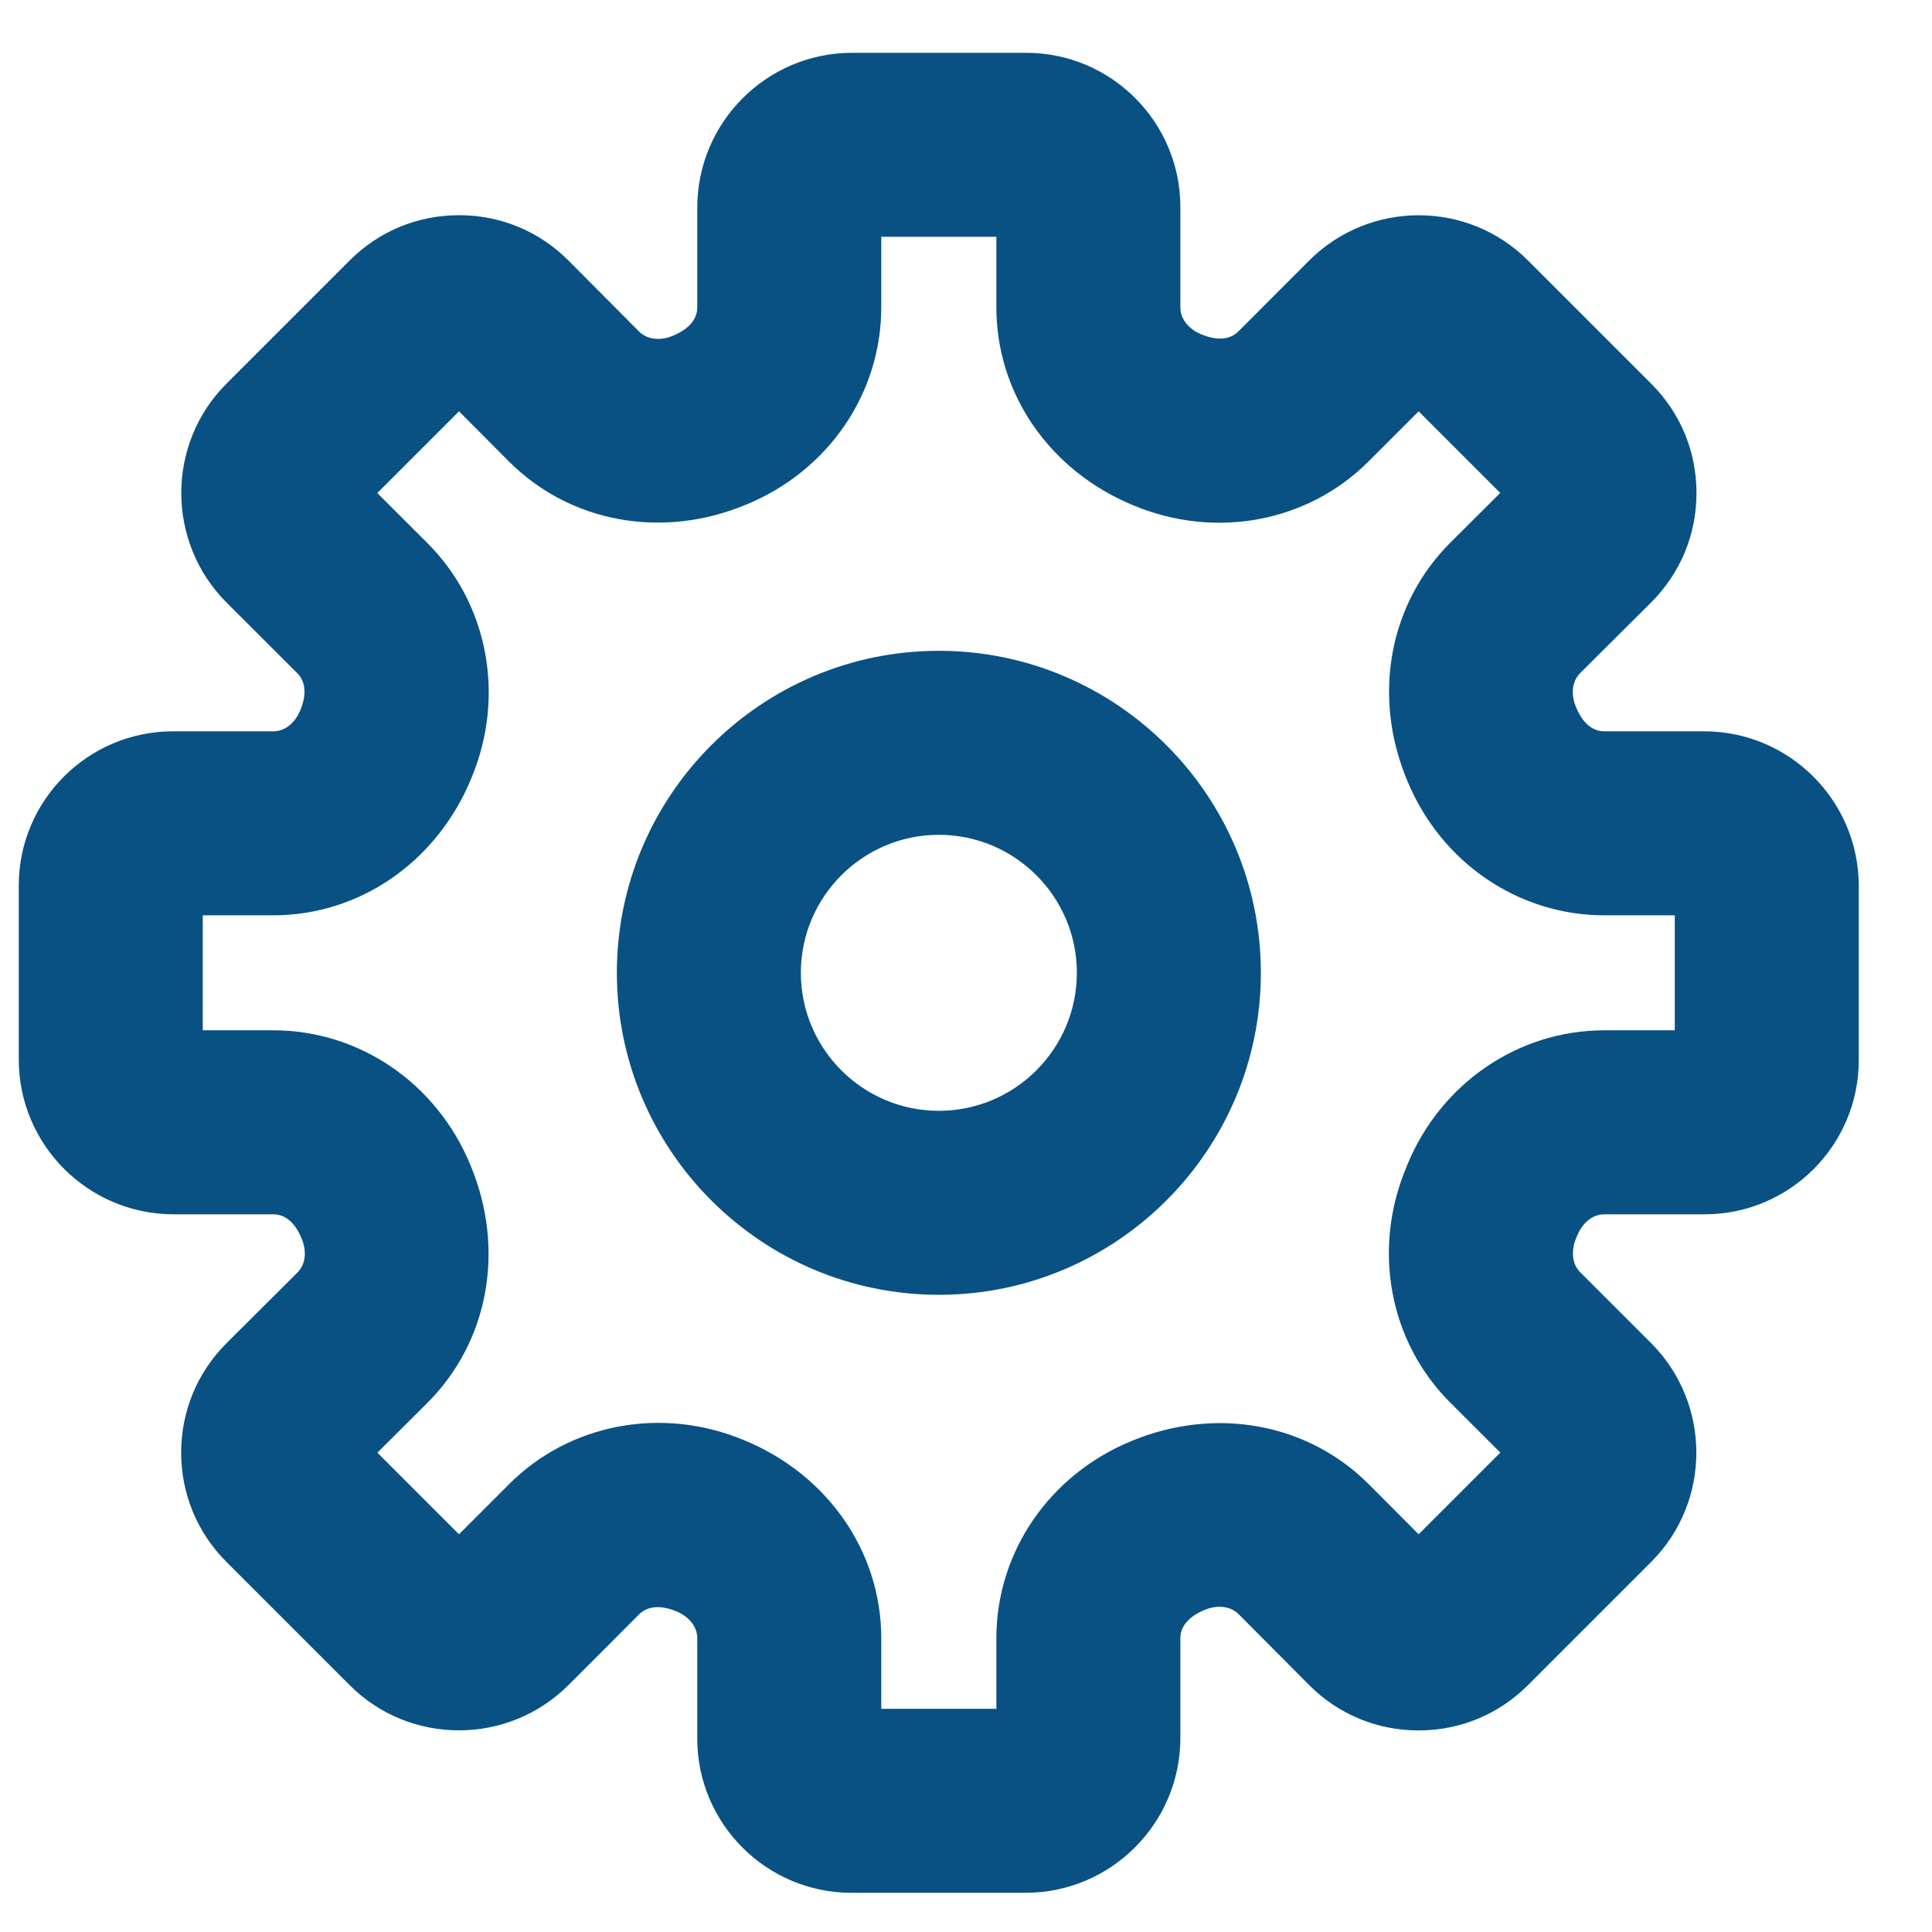
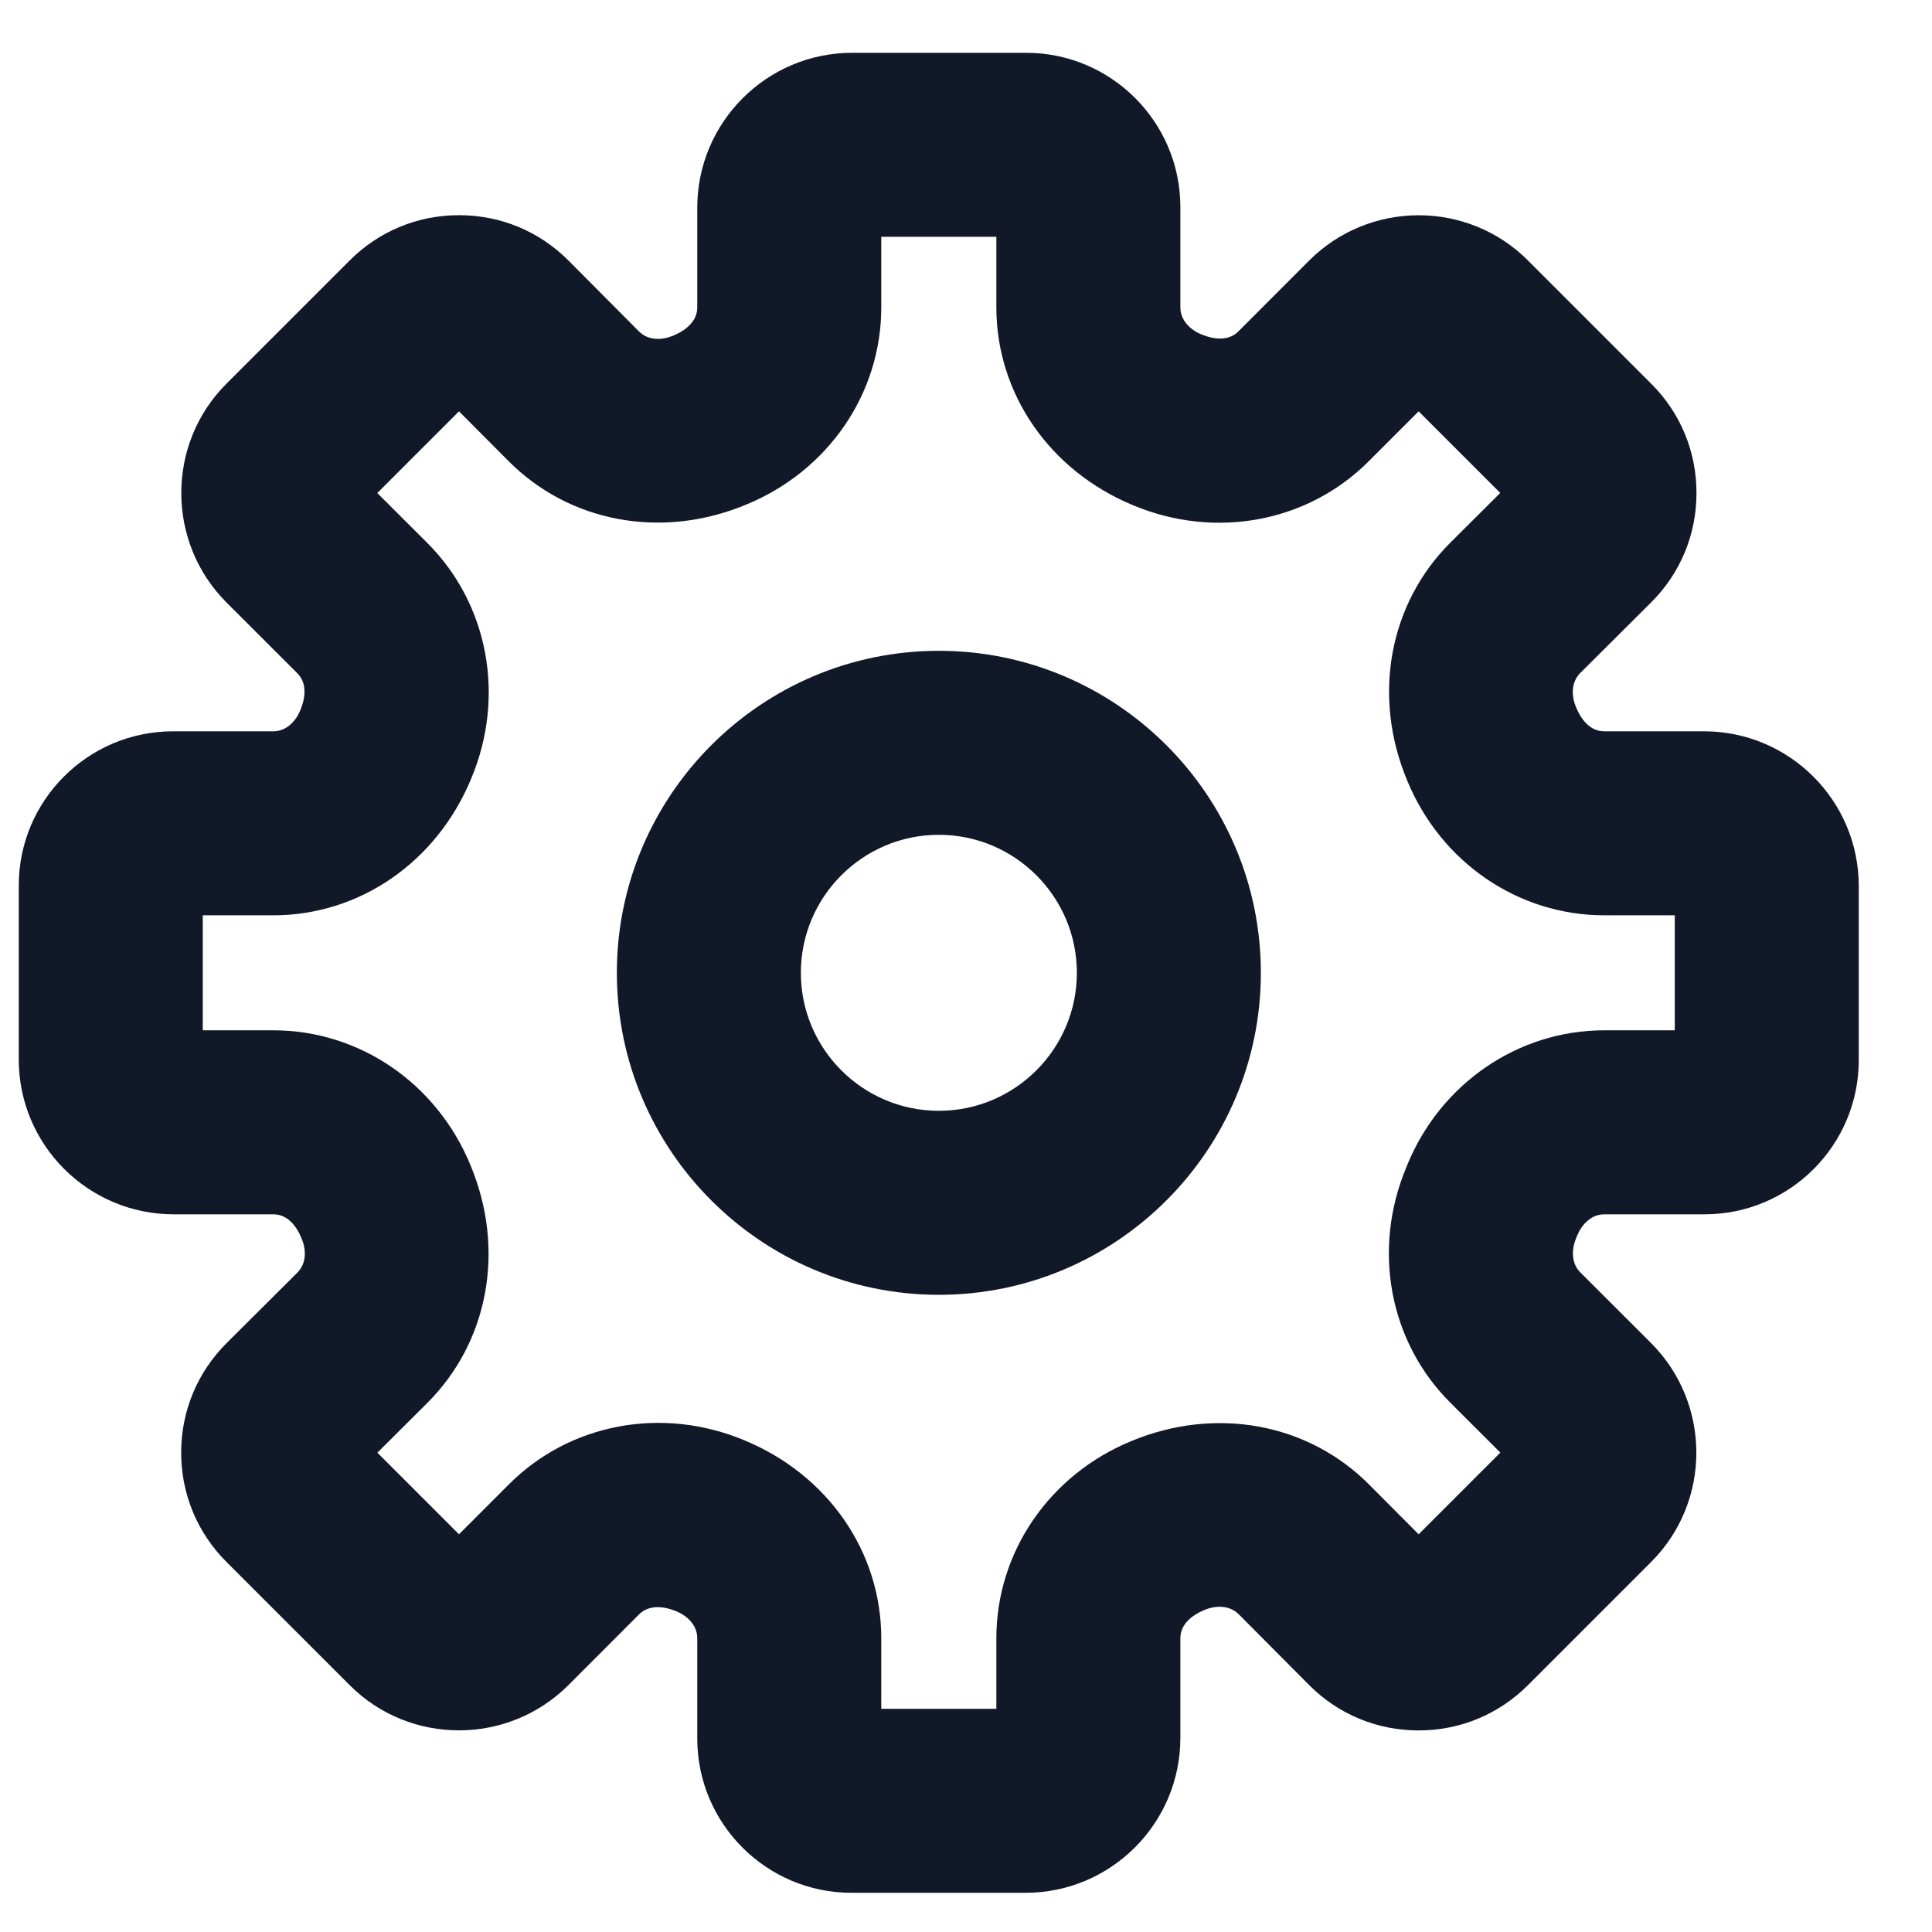
<svg xmlns="http://www.w3.org/2000/svg" width="21" height="21" viewBox="0 0 21 21" fill="none">
-   <path fillRule="evenodd" clipRule="evenodd" d="M9.579 18.574H10.83V17.807C10.83 16.872 11.405 16.032 12.294 15.665C13.214 15.282 14.219 15.47 14.881 16.136L15.42 16.677L16.308 15.789L15.763 15.245C15.1 14.583 14.913 13.579 15.286 12.688C15.286 12.688 15.287 12.687 15.287 12.686L15.298 12.658C15.662 11.775 16.503 11.199 17.438 11.199H18.204V9.949H17.438C16.503 9.949 15.662 9.374 15.296 8.485C14.911 7.565 15.1 6.56 15.766 5.897L16.307 5.358L15.42 4.471L14.875 5.016C14.213 5.678 13.21 5.865 12.319 5.493C11.406 5.116 10.83 4.276 10.83 3.341V2.574H9.579V3.341C9.579 4.276 9.004 5.116 8.115 5.483C7.196 5.868 6.191 5.679 5.528 5.012L4.989 4.471L4.101 5.359L4.646 5.903C5.308 6.565 5.496 7.569 5.123 8.46C4.747 9.373 3.906 9.949 2.971 9.949H2.204V11.199H2.971C3.906 11.199 4.747 11.774 5.113 12.663C5.498 13.583 5.309 14.588 4.643 15.251L4.102 15.79L4.989 16.677L5.534 16.132C6.196 15.47 7.199 15.283 8.09 15.655C9.003 16.032 9.579 16.872 9.579 17.807V18.574ZM11.147 20.574H9.255C8.331 20.574 7.579 19.822 7.579 18.898V17.807C7.579 17.66 7.462 17.559 7.352 17.514C7.208 17.455 7.054 17.443 6.948 17.546L6.178 18.317C5.522 18.971 4.456 18.973 3.801 18.317L2.461 16.977C2.143 16.659 1.969 16.237 1.969 15.787C1.97 15.338 2.145 14.916 2.464 14.598L3.232 13.833C3.337 13.728 3.326 13.574 3.279 13.463C3.219 13.316 3.119 13.199 2.971 13.199H1.887C0.959 13.199 0.204 12.445 0.204 11.517V9.625C0.204 8.7 0.956 7.949 1.881 7.949H2.971C3.118 7.949 3.219 7.831 3.264 7.721C3.324 7.577 3.336 7.422 3.232 7.318L2.461 6.548C1.807 5.891 1.807 4.825 2.461 4.171L3.801 2.831C4.119 2.513 4.54 2.339 4.989 2.339H4.991C5.44 2.339 5.863 2.514 6.18 2.833L6.945 3.602C7.05 3.708 7.205 3.696 7.316 3.649C7.462 3.588 7.579 3.488 7.579 3.341V2.257C7.579 1.329 8.334 0.574 9.262 0.574H11.154C12.078 0.574 12.83 1.326 12.83 2.25V3.341C12.83 3.488 12.947 3.589 13.057 3.634C13.202 3.694 13.356 3.707 13.461 3.602L14.231 2.831C14.887 2.177 15.953 2.175 16.608 2.831L17.949 4.172C18.267 4.489 18.441 4.911 18.44 5.361C18.44 5.809 18.265 6.232 17.946 6.549L17.177 7.315C17.072 7.42 17.083 7.574 17.13 7.685C17.19 7.832 17.29 7.949 17.438 7.949H18.522C19.45 7.949 20.204 8.703 20.204 9.631V11.523C20.204 12.448 19.453 13.199 18.528 13.199H17.438C17.291 13.199 17.19 13.317 17.145 13.427C17.144 13.428 17.132 13.458 17.131 13.46C17.085 13.571 17.073 13.726 17.177 13.83L17.948 14.6C18.602 15.257 18.602 16.323 17.948 16.977L16.608 18.317C16.29 18.635 15.869 18.809 15.42 18.809H15.418C14.969 18.809 14.546 18.634 14.229 18.315L13.464 17.546C13.359 17.441 13.203 17.453 13.093 17.499C12.947 17.56 12.83 17.66 12.83 17.807V18.891C12.83 19.819 12.075 20.574 11.147 20.574ZM10.205 9.074C9.378 9.074 8.705 9.747 8.705 10.574C8.705 11.401 9.378 12.074 10.205 12.074C11.032 12.074 11.705 11.401 11.705 10.574C11.705 9.747 11.032 9.074 10.205 9.074ZM10.205 14.074C8.275 14.074 6.705 12.504 6.705 10.574C6.705 8.644 8.275 7.074 10.205 7.074C12.135 7.074 13.705 8.644 13.705 10.574C13.705 12.504 12.135 14.074 10.205 14.074Z" fill="#095183" />
+   <path fillRule="evenodd" clipRule="evenodd" d="M9.579 18.574H10.83V17.807C10.83 16.872 11.405 16.032 12.294 15.665C13.214 15.282 14.219 15.47 14.881 16.136L15.42 16.677L16.308 15.789L15.763 15.245C15.1 14.583 14.913 13.579 15.286 12.688C15.286 12.688 15.287 12.687 15.287 12.686L15.298 12.658C15.662 11.775 16.503 11.199 17.438 11.199H18.204V9.949H17.438C16.503 9.949 15.662 9.374 15.296 8.485C14.911 7.565 15.1 6.56 15.766 5.897L16.307 5.358L15.42 4.471L14.875 5.016C14.213 5.678 13.21 5.865 12.319 5.493C11.406 5.116 10.83 4.276 10.83 3.341V2.574H9.579V3.341C9.579 4.276 9.004 5.116 8.115 5.483C7.196 5.868 6.191 5.679 5.528 5.012L4.989 4.471L4.101 5.359L4.646 5.903C5.308 6.565 5.496 7.569 5.123 8.46C4.747 9.373 3.906 9.949 2.971 9.949H2.204V11.199H2.971C3.906 11.199 4.747 11.774 5.113 12.663C5.498 13.583 5.309 14.588 4.643 15.251L4.102 15.79L4.989 16.677L5.534 16.132C6.196 15.47 7.199 15.283 8.09 15.655C9.003 16.032 9.579 16.872 9.579 17.807V18.574ZM11.147 20.574H9.255C8.331 20.574 7.579 19.822 7.579 18.898V17.807C7.579 17.66 7.462 17.559 7.352 17.514C7.208 17.455 7.054 17.443 6.948 17.546L6.178 18.317C5.522 18.971 4.456 18.973 3.801 18.317L2.461 16.977C2.143 16.659 1.969 16.237 1.969 15.787C1.97 15.338 2.145 14.916 2.464 14.598L3.232 13.833C3.337 13.728 3.326 13.574 3.279 13.463C3.219 13.316 3.119 13.199 2.971 13.199H1.887C0.959 13.199 0.204 12.445 0.204 11.517V9.625C0.204 8.7 0.956 7.949 1.881 7.949H2.971C3.118 7.949 3.219 7.831 3.264 7.721C3.324 7.577 3.336 7.422 3.232 7.318L2.461 6.548C1.807 5.891 1.807 4.825 2.461 4.171L3.801 2.831C4.119 2.513 4.54 2.339 4.989 2.339H4.991C5.44 2.339 5.863 2.514 6.18 2.833L6.945 3.602C7.05 3.708 7.205 3.696 7.316 3.649C7.462 3.588 7.579 3.488 7.579 3.341V2.257C7.579 1.329 8.334 0.574 9.262 0.574H11.154C12.078 0.574 12.83 1.326 12.83 2.25V3.341C12.83 3.488 12.947 3.589 13.057 3.634C13.202 3.694 13.356 3.707 13.461 3.602L14.231 2.831C14.887 2.177 15.953 2.175 16.608 2.831L17.949 4.172C18.267 4.489 18.441 4.911 18.44 5.361C18.44 5.809 18.265 6.232 17.946 6.549L17.177 7.315C17.072 7.42 17.083 7.574 17.13 7.685C17.19 7.832 17.29 7.949 17.438 7.949H18.522C19.45 7.949 20.204 8.703 20.204 9.631V11.523C20.204 12.448 19.453 13.199 18.528 13.199H17.438C17.291 13.199 17.19 13.317 17.145 13.427C17.144 13.428 17.132 13.458 17.131 13.46C17.085 13.571 17.073 13.726 17.177 13.83L17.948 14.6C18.602 15.257 18.602 16.323 17.948 16.977L16.608 18.317C16.29 18.635 15.869 18.809 15.42 18.809H15.418C14.969 18.809 14.546 18.634 14.229 18.315L13.464 17.546C13.359 17.441 13.203 17.453 13.093 17.499C12.947 17.56 12.83 17.66 12.83 17.807V18.891C12.83 19.819 12.075 20.574 11.147 20.574ZM10.205 9.074C9.378 9.074 8.705 9.747 8.705 10.574C8.705 11.401 9.378 12.074 10.205 12.074C11.032 12.074 11.705 11.401 11.705 10.574C11.705 9.747 11.032 9.074 10.205 9.074ZM10.205 14.074C8.275 14.074 6.705 12.504 6.705 10.574C6.705 8.644 8.275 7.074 10.205 7.074C12.135 7.074 13.705 8.644 13.705 10.574C13.705 12.504 12.135 14.074 10.205 14.074Z" fill="#111827" />
</svg>
